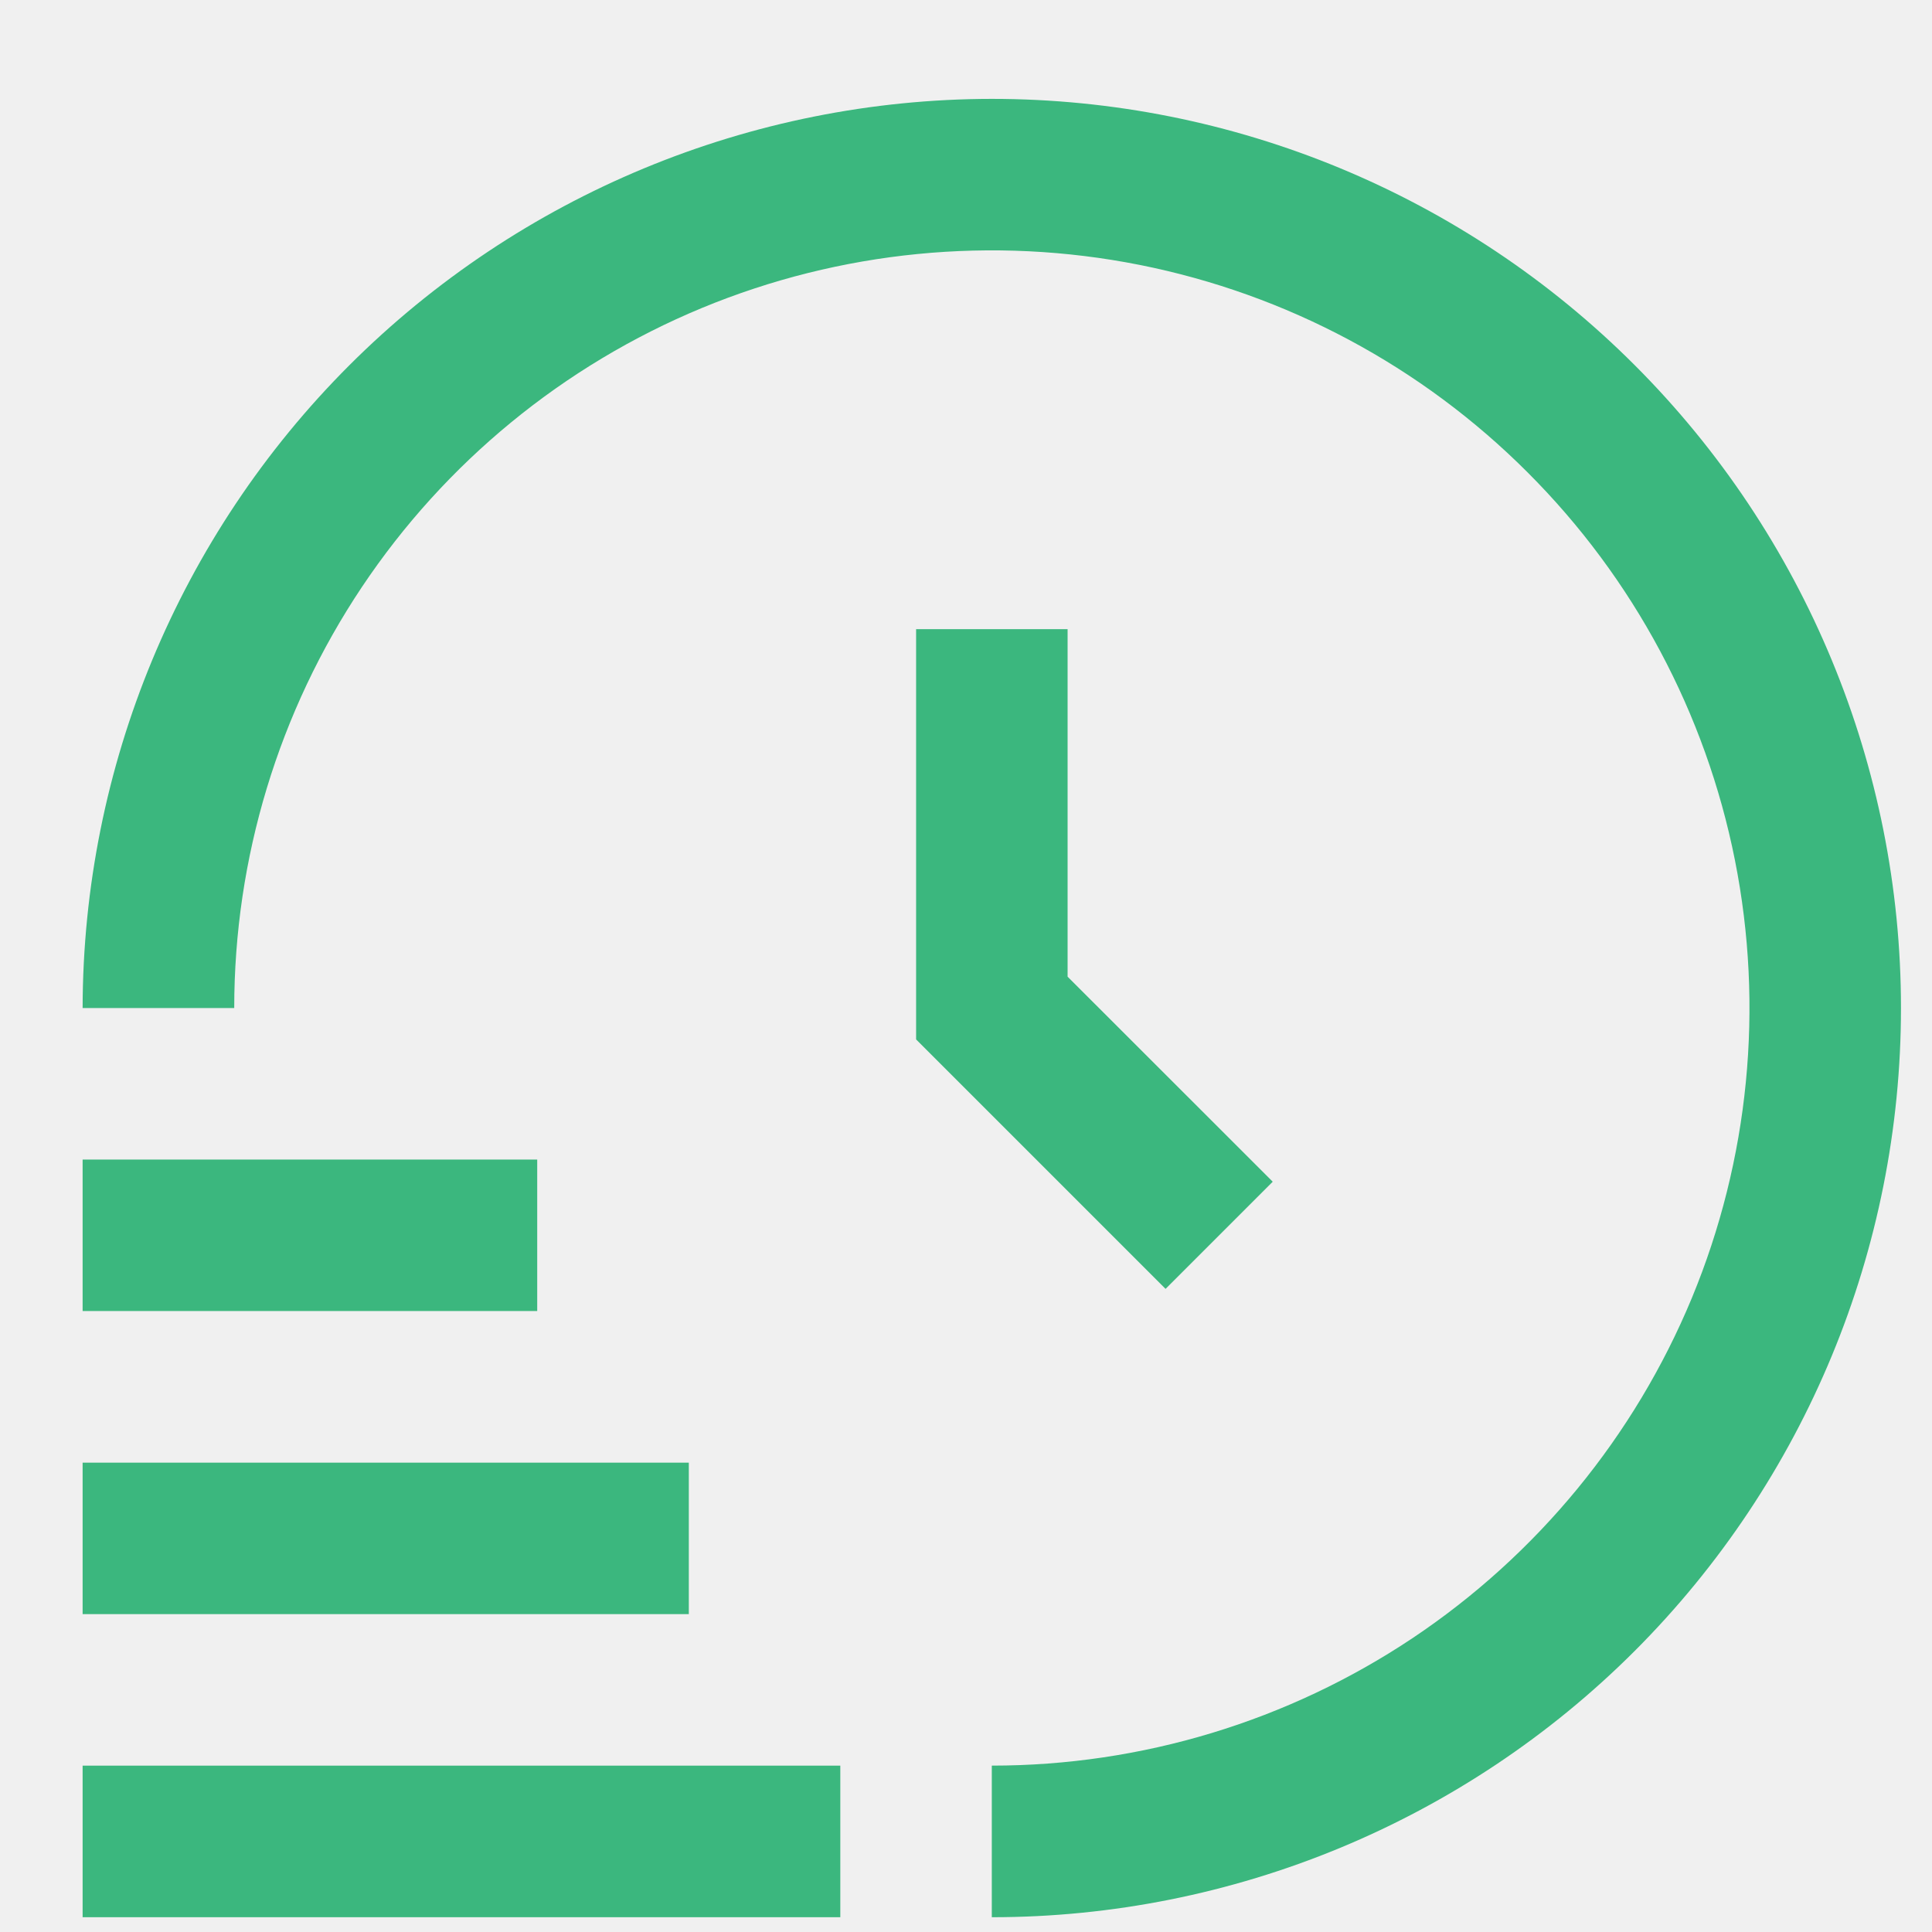
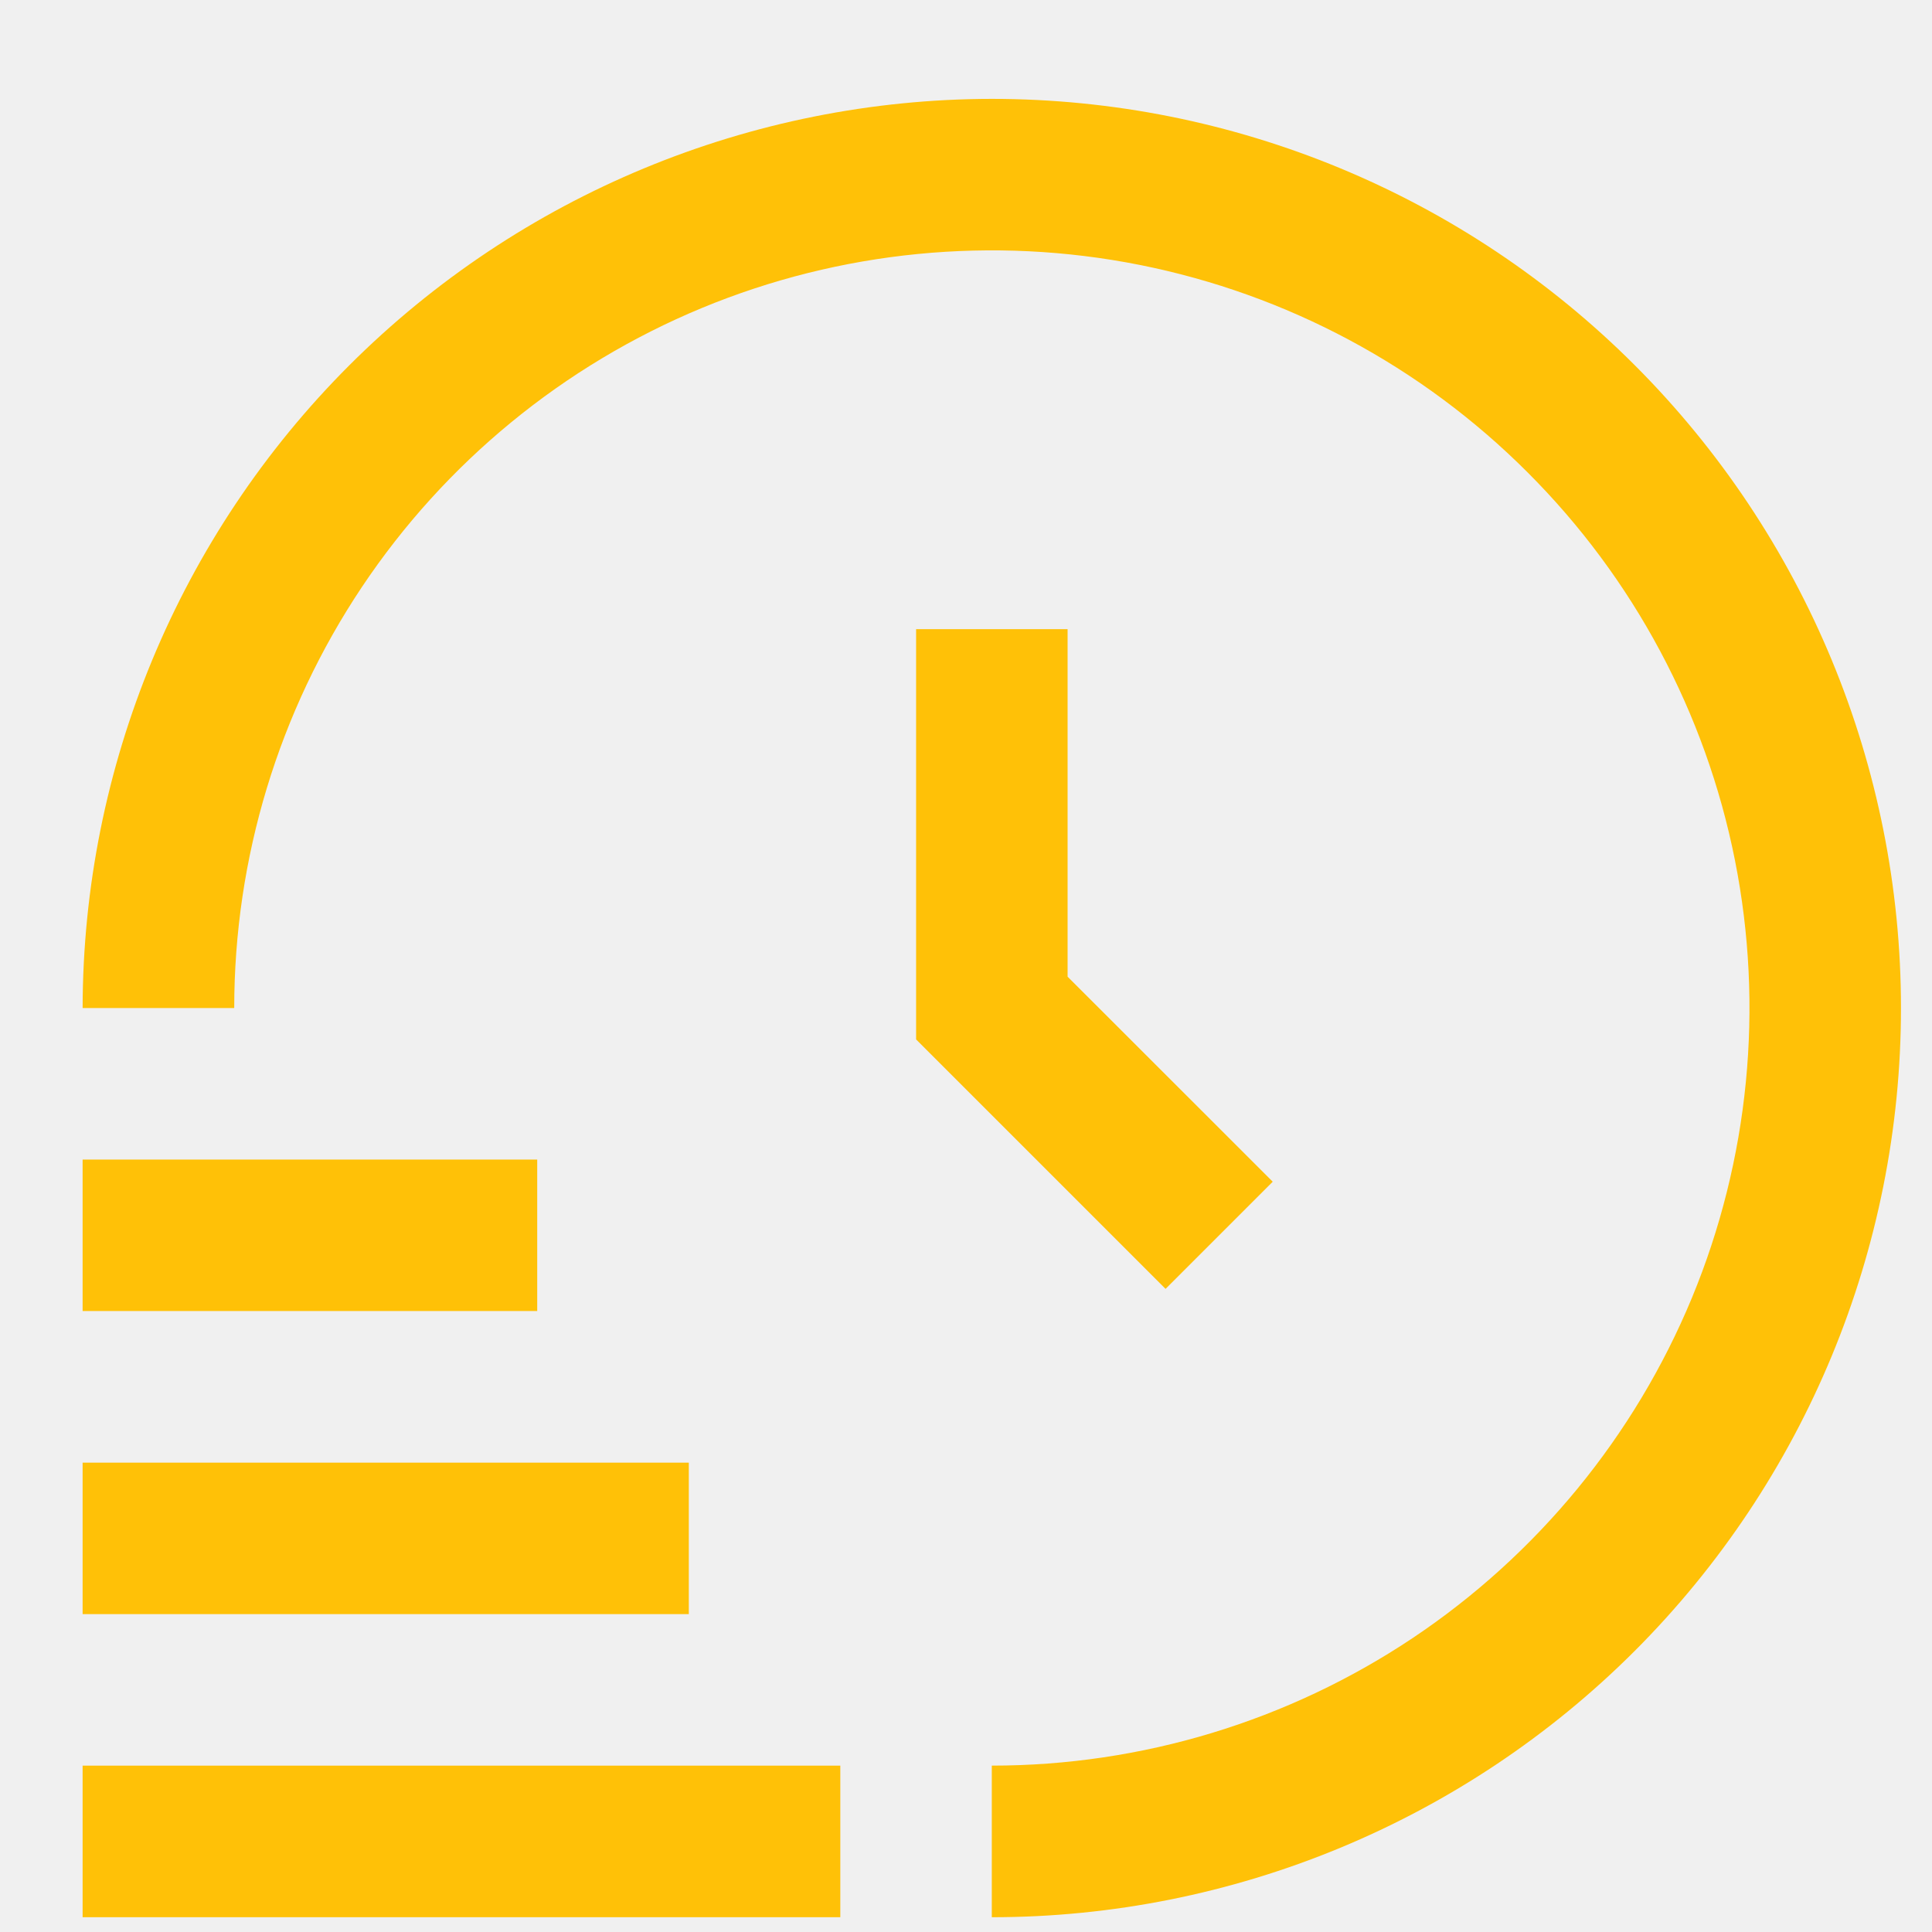
<svg xmlns="http://www.w3.org/2000/svg" width="17" height="17" viewBox="0 0 17 17" fill="none">
  <g clip-path="url(#clip0)">
-     <path d="M7.394 16.87H0.727V15.536H7.394V16.87ZM6.061 12.87H0.727V14.203H6.061V12.87ZM4.727 10.203H0.727V11.536H4.727V10.203ZM8.727 0.87C6.606 0.872 4.573 1.716 3.073 3.215C1.573 4.715 0.73 6.749 0.727 8.87H2.061C2.061 7.551 2.452 6.262 3.184 5.166C3.917 4.069 4.958 3.215 6.176 2.71C7.394 2.206 8.735 2.074 10.028 2.331C11.321 2.588 12.509 3.223 13.441 4.156C14.374 5.088 15.009 6.276 15.266 7.569C15.523 8.862 15.391 10.203 14.887 11.421C14.382 12.639 13.527 13.68 12.431 14.413C11.335 15.145 10.046 15.536 8.727 15.536V16.87C10.849 16.87 12.884 16.027 14.384 14.527C15.884 13.026 16.727 10.991 16.727 8.87C16.727 6.748 15.884 4.713 14.384 3.213C12.884 1.712 10.849 0.87 8.727 0.87V0.87ZM8.061 5.536V9.146L10.256 11.341L11.199 10.398L9.394 8.594V5.536H8.061Z" fill="#3BB77E" />
+     <path d="M7.394 16.87H0.727V15.536H7.394V16.87ZM6.061 12.87H0.727V14.203H6.061V12.87ZM4.727 10.203H0.727V11.536H4.727V10.203ZM8.727 0.87C6.606 0.872 4.573 1.716 3.073 3.215C1.573 4.715 0.73 6.749 0.727 8.87H2.061C2.061 7.551 2.452 6.262 3.184 5.166C3.917 4.069 4.958 3.215 6.176 2.71C7.394 2.206 8.735 2.074 10.028 2.331C11.321 2.588 12.509 3.223 13.441 4.156C14.374 5.088 15.009 6.276 15.266 7.569C15.523 8.862 15.391 10.203 14.887 11.421C14.382 12.639 13.527 13.68 12.431 14.413C11.335 15.145 10.046 15.536 8.727 15.536V16.87C10.849 16.87 12.884 16.027 14.384 14.527C15.884 13.026 16.727 10.991 16.727 8.87C16.727 6.748 15.884 4.713 14.384 3.213C12.884 1.712 10.849 0.87 8.727 0.87V0.87ZM8.061 5.536V9.146L10.256 11.341L11.199 10.398L9.394 8.594V5.536H8.061Z" fill="#ffc107" />
  </g>
  <defs>
    <clipPath id="clip0">
      <rect width="16" height="16" fill="white" transform="translate(0.727356 0.869629)" />
    </clipPath>
  </defs>
</svg>
